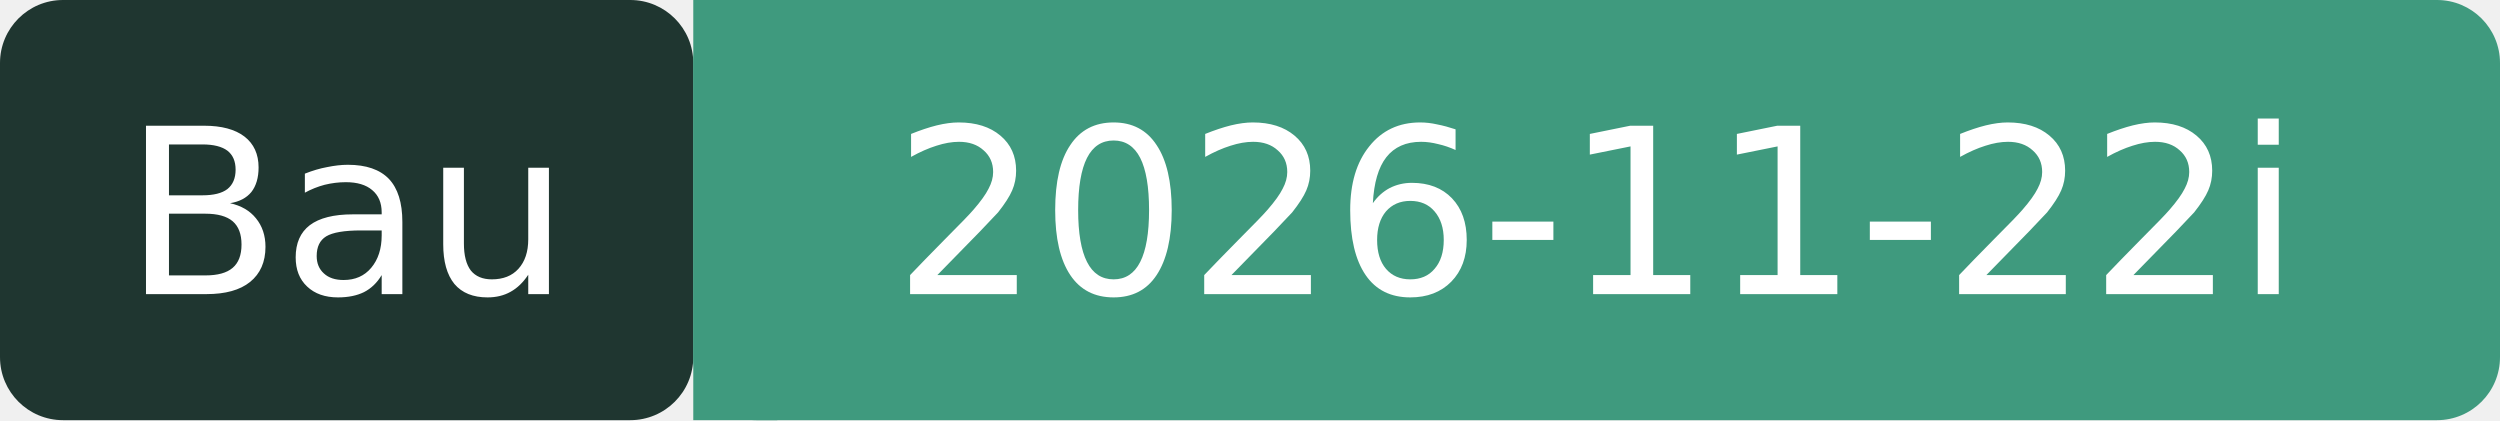
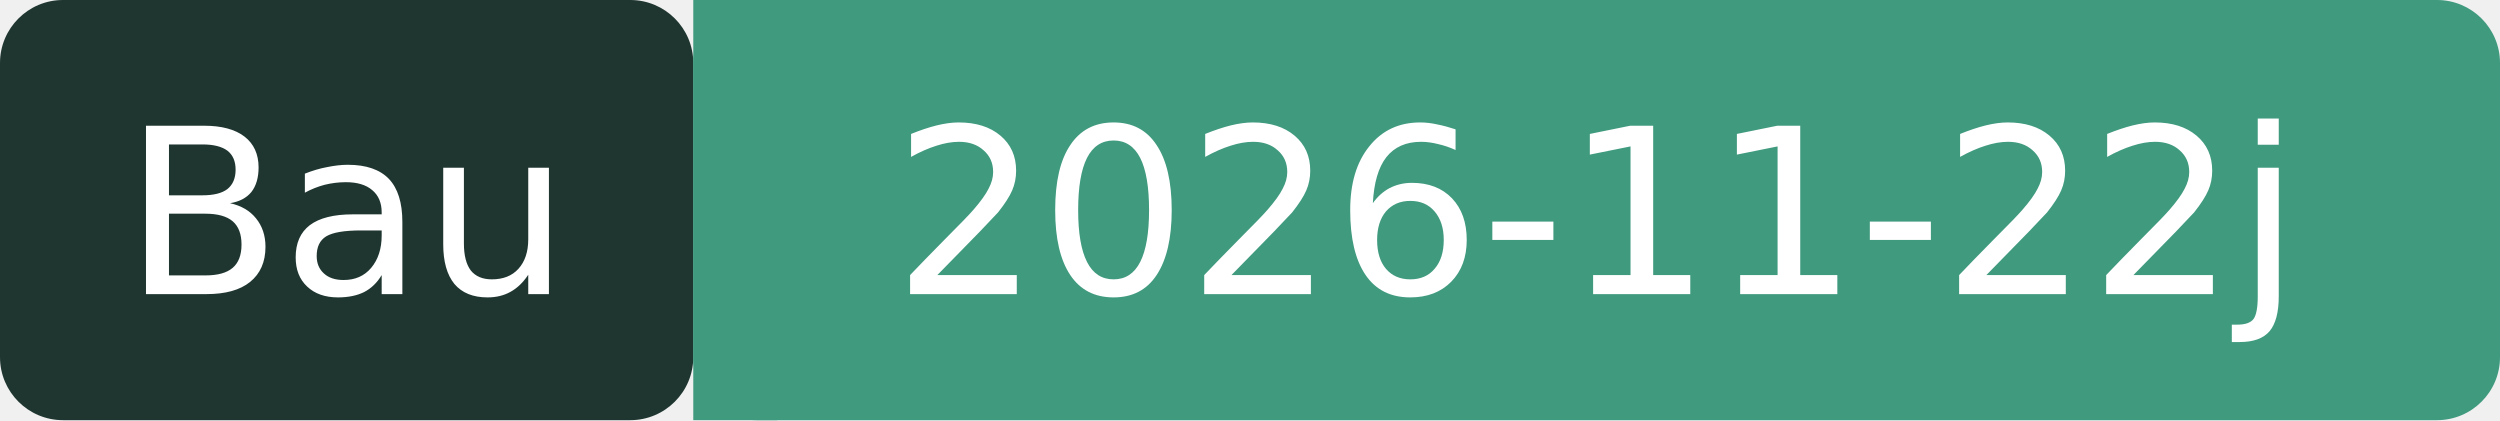
- <svg xmlns="http://www.w3.org/2000/svg" width="119" height="20" role="img" aria-label="Bau: 2026-11-22i">
+ <svg xmlns="http://www.w3.org/2000/svg" width="119" height="20" role="img" aria-label="Bau: 2026-11-22j">
  <rect width="33" height="20" rx="3" fill="#1F3630" />
  <rect x="33" width="86" height="20" rx="3" fill="#3F9A7E" />
  <rect x="33" width="4" height="20" fill="#3F9A7E" />
  <g fill="#fff" font-family="Verdana,DejaVu Sans,sans-serif" font-size="11" text-anchor="middle">
    <text x="16.5" y="14">Bau</text>
-     <text x="76" y="14">2026-11-22i</text>
+     <text x="76" y="14">2026-11-22j</text>
  </g>
</svg>
